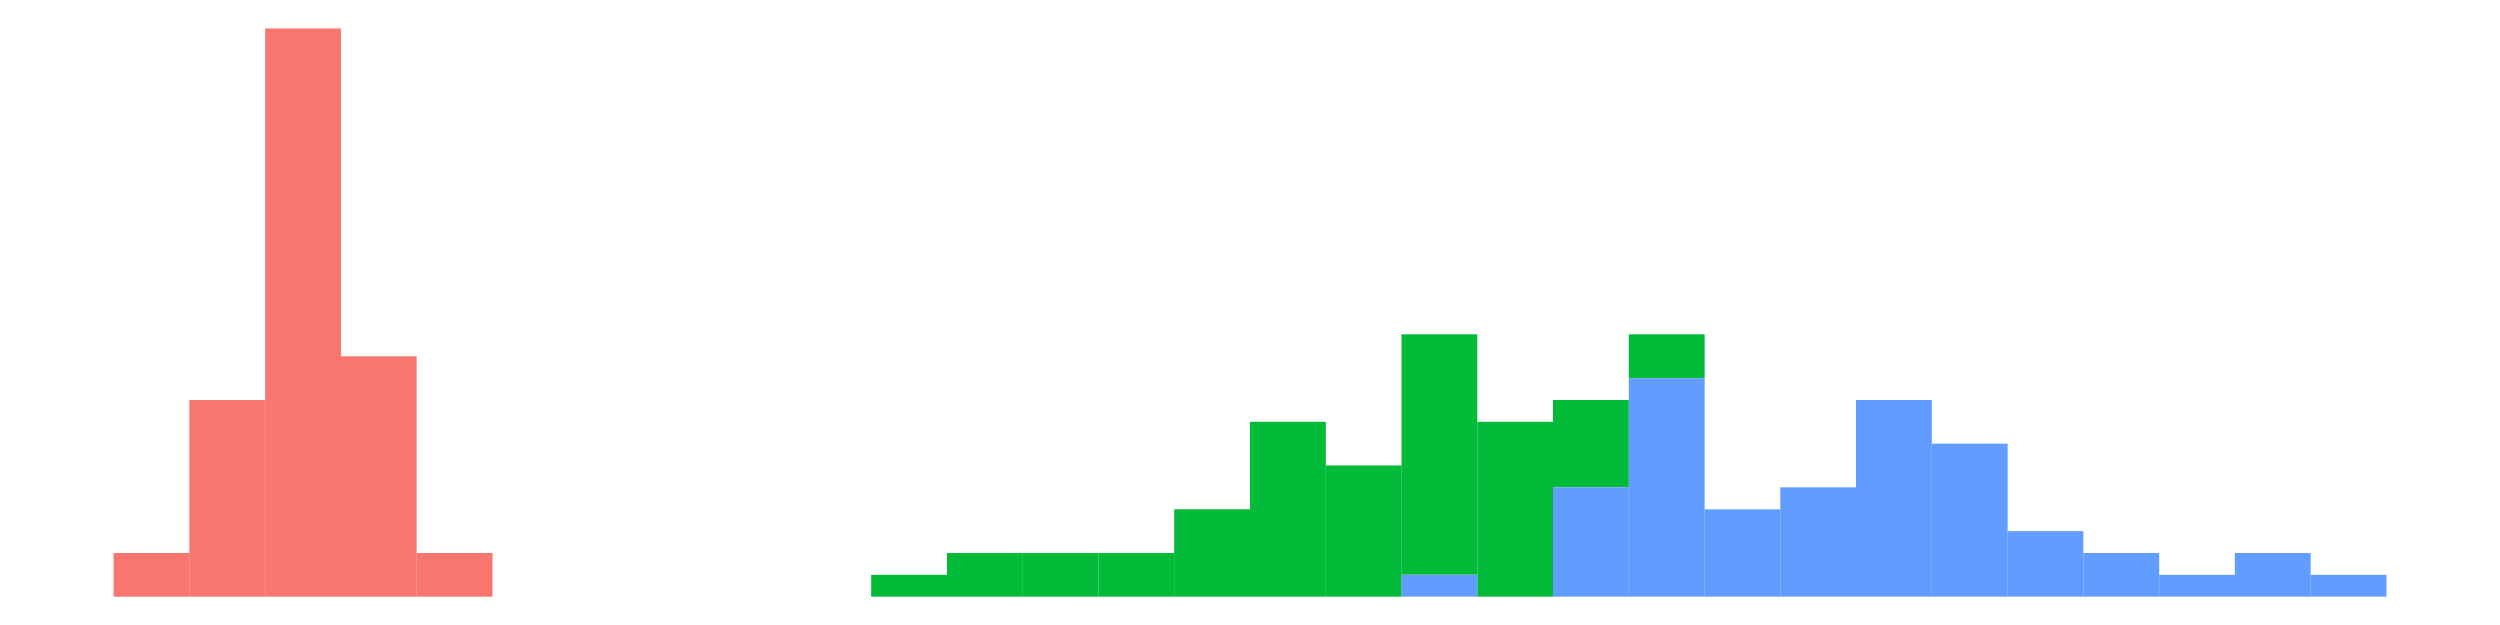
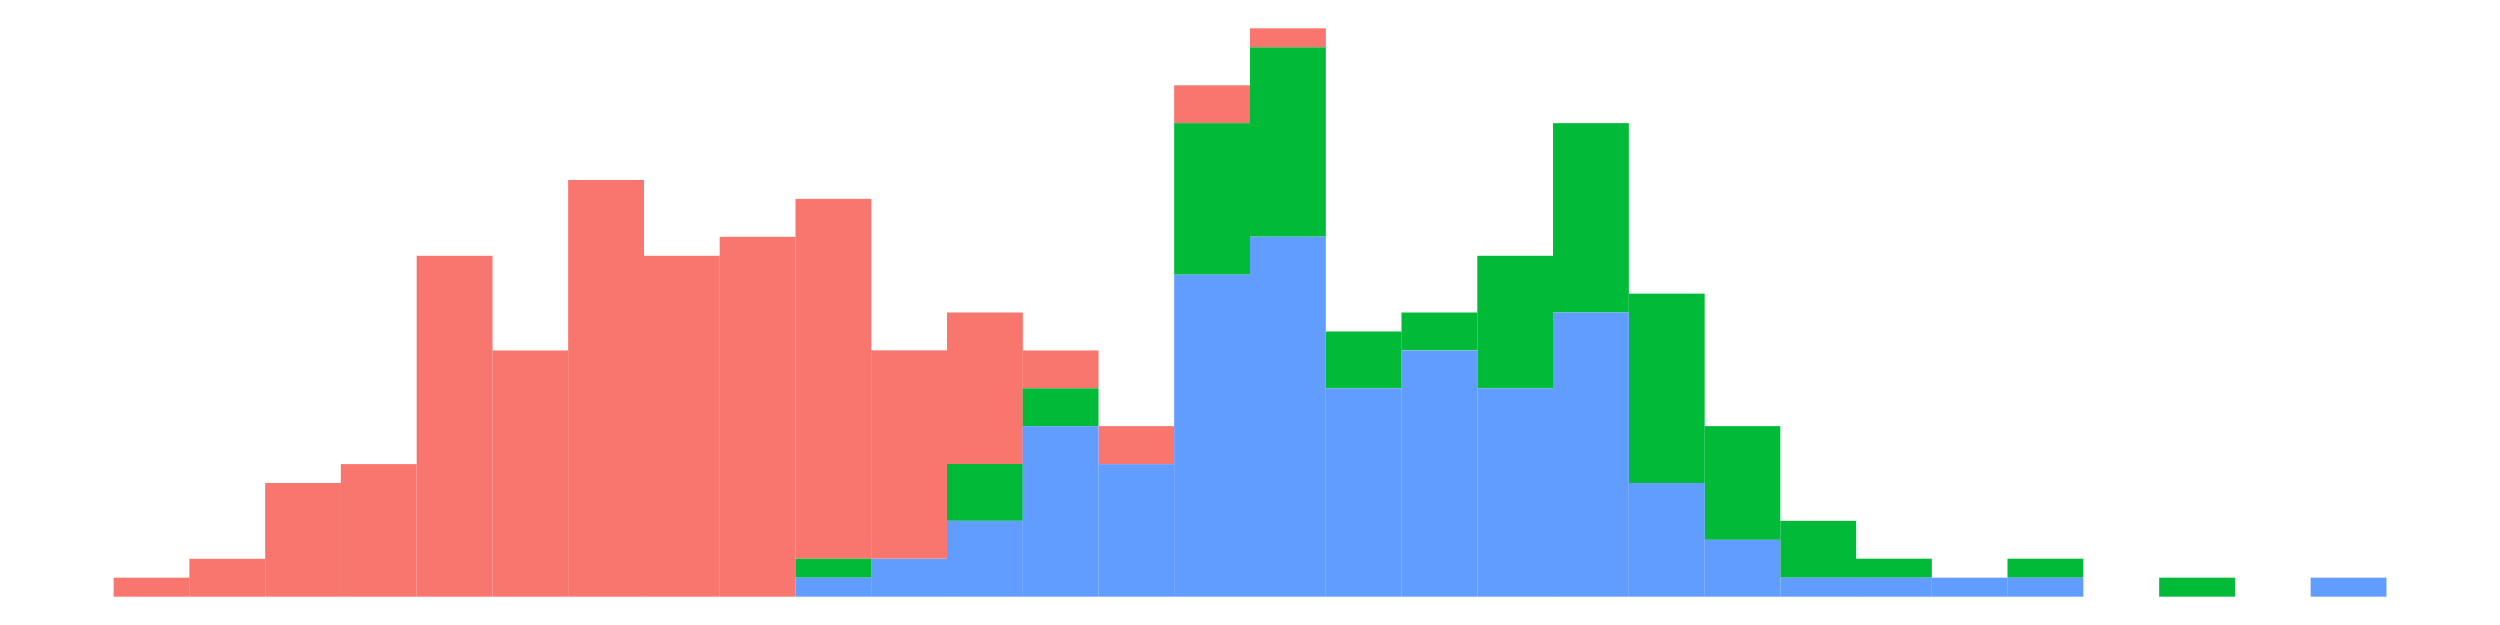
<svg xmlns="http://www.w3.org/2000/svg" width="72pt" height="18pt" viewBox="0 0 72 18" version="1.1">
  <g id="surface169">
    <rect x="0" y="0" width="72" height="18" style="fill:rgb(100%,100%,100%);fill-opacity:1;stroke:none;" />
-     <path style=" stroke:none;fill-rule:nonzero;fill:rgb(97.255%,46.275%,42.745%);fill-opacity:1;" d="M 3.273 17.184 L 5.457 17.184 L 5.457 15.926 L 3.273 15.926 Z M 3.273 17.184 " />
-     <path style=" stroke:none;fill-rule:nonzero;fill:rgb(97.255%,46.275%,42.745%);fill-opacity:1;" d="M 5.453 17.184 L 7.637 17.184 L 7.637 11.52 L 5.453 11.52 Z M 5.453 17.184 " />
-     <path style=" stroke:none;fill-rule:nonzero;fill:rgb(97.255%,46.275%,42.745%);fill-opacity:1;" d="M 7.637 17.184 L 9.82 17.184 L 9.82 0.82 L 7.637 0.82 Z M 7.637 17.184 " />
-     <path style=" stroke:none;fill-rule:nonzero;fill:rgb(97.255%,46.275%,42.745%);fill-opacity:1;" d="M 9.816 17.184 L 12 17.184 L 12 10.262 L 9.816 10.262 Z M 9.816 17.184 " />
-     <path style=" stroke:none;fill-rule:nonzero;fill:rgb(97.255%,46.275%,42.745%);fill-opacity:1;" d="M 12 17.184 L 14.184 17.184 L 14.184 15.926 L 12 15.926 Z M 12 17.184 " />
-     <path style=" stroke:none;fill-rule:nonzero;fill:rgb(0%,72.941%,21.961%);fill-opacity:1;" d="M 25.09 17.184 L 27.273 17.184 L 27.273 16.555 L 25.09 16.555 Z M 25.09 17.184 " />
-     <path style=" stroke:none;fill-rule:nonzero;fill:rgb(0%,72.941%,21.961%);fill-opacity:1;" d="M 27.273 17.184 L 29.457 17.184 L 29.457 15.926 L 27.273 15.926 Z M 27.273 17.184 " />
-     <path style=" stroke:none;fill-rule:nonzero;fill:rgb(0%,72.941%,21.961%);fill-opacity:1;" d="M 29.453 17.184 L 31.637 17.184 L 31.637 15.926 L 29.453 15.926 Z M 29.453 17.184 " />
-     <path style=" stroke:none;fill-rule:nonzero;fill:rgb(0%,72.941%,21.961%);fill-opacity:1;" d="M 31.637 17.184 L 33.82 17.184 L 33.82 15.926 L 31.637 15.926 Z M 31.637 17.184 " />
-     <path style=" stroke:none;fill-rule:nonzero;fill:rgb(0%,72.941%,21.961%);fill-opacity:1;" d="M 33.816 17.184 L 36 17.184 L 36 14.668 L 33.816 14.668 Z M 33.816 17.184 " />
-     <path style=" stroke:none;fill-rule:nonzero;fill:rgb(0%,72.941%,21.961%);fill-opacity:1;" d="M 36 17.184 L 38.184 17.184 L 38.184 12.148 L 36 12.148 Z M 36 17.184 " />
-     <path style=" stroke:none;fill-rule:nonzero;fill:rgb(0%,72.941%,21.961%);fill-opacity:1;" d="M 38.184 17.184 L 40.367 17.184 L 40.367 13.406 L 38.184 13.406 Z M 38.184 17.184 " />
-     <path style=" stroke:none;fill-rule:nonzero;fill:rgb(0%,72.941%,21.961%);fill-opacity:1;" d="M 40.363 16.551 L 42.547 16.551 L 42.547 9.629 L 40.363 9.629 Z M 40.363 16.551 " />
-     <path style=" stroke:none;fill-rule:nonzero;fill:rgb(0%,72.941%,21.961%);fill-opacity:1;" d="M 42.547 17.184 L 44.73 17.184 L 44.73 12.148 L 42.547 12.148 Z M 42.547 17.184 " />
-     <path style=" stroke:none;fill-rule:nonzero;fill:rgb(0%,72.941%,21.961%);fill-opacity:1;" d="M 44.727 14.035 L 46.91 14.035 L 46.91 11.52 L 44.727 11.52 Z M 44.727 14.035 " />
-     <path style=" stroke:none;fill-rule:nonzero;fill:rgb(0%,72.941%,21.961%);fill-opacity:1;" d="M 46.91 10.887 L 49.094 10.887 L 49.094 9.629 L 46.91 9.629 Z M 46.91 10.887 " />
-     <path style=" stroke:none;fill-rule:nonzero;fill:rgb(38.039%,61.176%,100%);fill-opacity:1;" d="M 40.363 17.184 L 42.547 17.184 L 42.547 16.555 L 40.363 16.555 Z M 40.363 17.184 " />
-     <path style=" stroke:none;fill-rule:nonzero;fill:rgb(38.039%,61.176%,100%);fill-opacity:1;" d="M 44.727 17.184 L 46.91 17.184 L 46.91 14.035 L 44.727 14.035 Z M 44.727 17.184 " />
-     <path style=" stroke:none;fill-rule:nonzero;fill:rgb(38.039%,61.176%,100%);fill-opacity:1;" d="M 46.91 17.184 L 49.094 17.184 L 49.094 10.891 L 46.91 10.891 Z M 46.91 17.184 " />
-     <path style=" stroke:none;fill-rule:nonzero;fill:rgb(38.039%,61.176%,100%);fill-opacity:1;" d="M 49.09 17.184 L 51.273 17.184 L 51.273 14.668 L 49.09 14.668 Z M 49.09 17.184 " />
-     <path style=" stroke:none;fill-rule:nonzero;fill:rgb(38.039%,61.176%,100%);fill-opacity:1;" d="M 51.273 17.184 L 53.457 17.184 L 53.457 14.035 L 51.273 14.035 Z M 51.273 17.184 " />
-     <path style=" stroke:none;fill-rule:nonzero;fill:rgb(38.039%,61.176%,100%);fill-opacity:1;" d="M 53.453 17.184 L 55.637 17.184 L 55.637 11.52 L 53.453 11.52 Z M 53.453 17.184 " />
-     <path style=" stroke:none;fill-rule:nonzero;fill:rgb(38.039%,61.176%,100%);fill-opacity:1;" d="M 55.637 17.184 L 57.82 17.184 L 57.82 12.777 L 55.637 12.777 Z M 55.637 17.184 " />
-     <path style=" stroke:none;fill-rule:nonzero;fill:rgb(38.039%,61.176%,100%);fill-opacity:1;" d="M 57.816 17.184 L 60 17.184 L 60 15.297 L 57.816 15.297 Z M 57.816 17.184 " />
-     <path style=" stroke:none;fill-rule:nonzero;fill:rgb(38.039%,61.176%,100%);fill-opacity:1;" d="M 60 17.184 L 62.184 17.184 L 62.184 15.926 L 60 15.926 Z M 60 17.184 " />
-     <path style=" stroke:none;fill-rule:nonzero;fill:rgb(38.039%,61.176%,100%);fill-opacity:1;" d="M 62.184 17.184 L 64.367 17.184 L 64.367 16.555 L 62.184 16.555 Z M 62.184 17.184 " />
-     <path style=" stroke:none;fill-rule:nonzero;fill:rgb(38.039%,61.176%,100%);fill-opacity:1;" d="M 64.363 17.184 L 66.547 17.184 L 66.547 15.926 L 64.363 15.926 Z M 64.363 17.184 " />
-     <path style=" stroke:none;fill-rule:nonzero;fill:rgb(38.039%,61.176%,100%);fill-opacity:1;" d="M 66.547 17.184 L 68.73 17.184 L 68.73 16.555 L 66.547 16.555 Z M 66.547 17.184 " />
+     <path style=" stroke:none;fill-rule:nonzero;fill:rgb(97.255%,46.275%,42.745%);fill-opacity:1;" d="M 3.273 17.184 L 5.457 17.184 L 5.457 16.637 L 3.273 16.637 Z M 3.273 17.184 " />
+     <path style=" stroke:none;fill-rule:nonzero;fill:rgb(97.255%,46.275%,42.745%);fill-opacity:1;" d="M 5.453 17.184 L 7.637 17.184 L 7.637 16.094 L 5.453 16.094 Z M 5.453 17.184 " />
+     <path style=" stroke:none;fill-rule:nonzero;fill:rgb(97.255%,46.275%,42.745%);fill-opacity:1;" d="M 7.637 17.184 L 9.82 17.184 L 9.82 13.91 L 7.637 13.91 Z M 7.637 17.184 " />
+     <path style=" stroke:none;fill-rule:nonzero;fill:rgb(97.255%,46.275%,42.745%);fill-opacity:1;" d="M 9.816 17.184 L 12 17.184 L 12 13.367 L 9.816 13.367 Z M 9.816 17.184 " />
+     <path style=" stroke:none;fill-rule:nonzero;fill:rgb(97.255%,46.275%,42.745%);fill-opacity:1;" d="M 12 17.184 L 14.184 17.184 L 14.184 7.367 L 12 7.367 Z M 12 17.184 " />
+     <path style=" stroke:none;fill-rule:nonzero;fill:rgb(97.255%,46.275%,42.745%);fill-opacity:1;" d="M 14.184 17.184 L 16.367 17.184 L 16.367 10.094 L 14.184 10.094 Z M 14.184 17.184 " />
+     <path style=" stroke:none;fill-rule:nonzero;fill:rgb(97.255%,46.275%,42.745%);fill-opacity:1;" d="M 16.363 17.184 L 18.547 17.184 L 18.547 5.184 L 16.363 5.184 Z M 16.363 17.184 " />
+     <path style=" stroke:none;fill-rule:nonzero;fill:rgb(97.255%,46.275%,42.745%);fill-opacity:1;" d="M 18.547 17.184 L 20.73 17.184 L 20.73 7.367 L 18.547 7.367 Z M 18.547 17.184 " />
+     <path style=" stroke:none;fill-rule:nonzero;fill:rgb(97.255%,46.275%,42.745%);fill-opacity:1;" d="M 20.727 17.184 L 22.91 17.184 L 22.91 6.82 L 20.727 6.82 Z M 20.727 17.184 " />
+     <path style=" stroke:none;fill-rule:nonzero;fill:rgb(97.255%,46.275%,42.745%);fill-opacity:1;" d="M 22.91 16.09 L 25.094 16.09 L 25.094 5.727 L 22.91 5.727 Z M 22.91 16.09 " />
+     <path style=" stroke:none;fill-rule:nonzero;fill:rgb(97.255%,46.275%,42.745%);fill-opacity:1;" d="M 25.09 16.09 L 27.273 16.09 L 27.273 10.09 L 25.09 10.09 Z M 25.09 16.09 " />
+     <path style=" stroke:none;fill-rule:nonzero;fill:rgb(97.255%,46.275%,42.745%);fill-opacity:1;" d="M 27.273 13.363 L 29.457 13.363 L 29.457 9 L 27.273 9 Z M 27.273 13.363 " />
+     <path style=" stroke:none;fill-rule:nonzero;fill:rgb(97.255%,46.275%,42.745%);fill-opacity:1;" d="M 29.453 11.184 L 31.637 11.184 L 31.637 10.094 L 29.453 10.094 Z M 29.453 11.184 " />
+     <path style=" stroke:none;fill-rule:nonzero;fill:rgb(97.255%,46.275%,42.745%);fill-opacity:1;" d="M 31.637 13.363 L 33.82 13.363 L 33.82 12.273 L 31.637 12.273 Z M 31.637 13.363 " />
+     <path style=" stroke:none;fill-rule:nonzero;fill:rgb(97.255%,46.275%,42.745%);fill-opacity:1;" d="M 33.816 3.547 L 36 3.547 L 36 2.457 L 33.816 2.457 Z M 33.816 3.547 " />
+     <path style=" stroke:none;fill-rule:nonzero;fill:rgb(97.255%,46.275%,42.745%);fill-opacity:1;" d="M 36 1.363 L 38.184 1.363 L 38.184 0.816 L 36 0.816 Z M 36 1.363 " />
+     <path style=" stroke:none;fill-rule:nonzero;fill:rgb(0%,72.941%,21.961%);fill-opacity:1;" d="M 22.91 16.637 L 25.094 16.637 L 25.094 16.09 L 22.91 16.09 Z M 22.91 16.637 " />
+     <path style=" stroke:none;fill-rule:nonzero;fill:rgb(0%,72.941%,21.961%);fill-opacity:1;" d="M 27.273 15 L 29.457 15 L 29.457 13.363 L 27.273 13.363 Z M 27.273 15 " />
+     <path style=" stroke:none;fill-rule:nonzero;fill:rgb(0%,72.941%,21.961%);fill-opacity:1;" d="M 29.453 12.273 L 31.637 12.273 L 31.637 11.184 L 29.453 11.184 Z M 29.453 12.273 " />
+     <path style=" stroke:none;fill-rule:nonzero;fill:rgb(0%,72.941%,21.961%);fill-opacity:1;" d="M 33.816 7.91 L 36 7.91 L 36 3.547 L 33.816 3.547 Z M 33.816 7.91 " />
+     <path style=" stroke:none;fill-rule:nonzero;fill:rgb(0%,72.941%,21.961%);fill-opacity:1;" d="M 36 6.816 L 38.184 6.816 L 38.184 1.363 L 36 1.363 Z M 36 6.816 " />
+     <path style=" stroke:none;fill-rule:nonzero;fill:rgb(0%,72.941%,21.961%);fill-opacity:1;" d="M 38.184 11.184 L 40.367 11.184 L 40.367 9.547 L 38.184 9.547 Z M 38.184 11.184 " />
+     <path style=" stroke:none;fill-rule:nonzero;fill:rgb(0%,72.941%,21.961%);fill-opacity:1;" d="M 40.363 10.09 L 42.547 10.09 L 42.547 9 L 40.363 9 Z M 40.363 10.09 " />
+     <path style=" stroke:none;fill-rule:nonzero;fill:rgb(0%,72.941%,21.961%);fill-opacity:1;" d="M 42.547 11.184 L 44.73 11.184 L 44.73 7.367 L 42.547 7.367 Z M 42.547 11.184 " />
+     <path style=" stroke:none;fill-rule:nonzero;fill:rgb(0%,72.941%,21.961%);fill-opacity:1;" d="M 44.727 9 L 46.91 9 L 46.91 3.547 L 44.727 3.547 Z M 44.727 9 " />
+     <path style=" stroke:none;fill-rule:nonzero;fill:rgb(0%,72.941%,21.961%);fill-opacity:1;" d="M 46.91 13.91 L 49.094 13.91 L 49.094 8.457 L 46.91 8.457 Z M 46.91 13.91 " />
+     <path style=" stroke:none;fill-rule:nonzero;fill:rgb(0%,72.941%,21.961%);fill-opacity:1;" d="M 49.09 15.547 L 51.273 15.547 L 51.273 12.273 L 49.09 12.273 Z M 49.09 15.547 " />
+     <path style=" stroke:none;fill-rule:nonzero;fill:rgb(0%,72.941%,21.961%);fill-opacity:1;" d="M 51.273 16.637 L 53.457 16.637 L 53.457 15 L 51.273 15 Z M 51.273 16.637 " />
+     <path style=" stroke:none;fill-rule:nonzero;fill:rgb(0%,72.941%,21.961%);fill-opacity:1;" d="M 53.453 16.637 L 55.637 16.637 L 55.637 16.09 L 53.453 16.09 Z M 53.453 16.637 " />
+     <path style=" stroke:none;fill-rule:nonzero;fill:rgb(0%,72.941%,21.961%);fill-opacity:1;" d="M 57.816 16.637 L 60 16.637 L 60 16.09 L 57.816 16.09 Z M 57.816 16.637 " />
+     <path style=" stroke:none;fill-rule:nonzero;fill:rgb(0%,72.941%,21.961%);fill-opacity:1;" d="M 62.184 17.184 L 64.367 17.184 L 64.367 16.637 L 62.184 16.637 Z M 62.184 17.184 " />
+     <path style=" stroke:none;fill-rule:nonzero;fill:rgb(38.039%,61.176%,100%);fill-opacity:1;" d="M 22.91 17.184 L 25.094 17.184 L 25.094 16.637 L 22.91 16.637 Z M 22.91 17.184 " />
+     <path style=" stroke:none;fill-rule:nonzero;fill:rgb(38.039%,61.176%,100%);fill-opacity:1;" d="M 25.09 17.184 L 27.273 17.184 L 27.273 16.094 L 25.09 16.094 Z M 25.09 17.184 " />
+     <path style=" stroke:none;fill-rule:nonzero;fill:rgb(38.039%,61.176%,100%);fill-opacity:1;" d="M 27.273 17.184 L 29.457 17.184 L 29.457 15 L 27.273 15 Z M 27.273 17.184 " />
+     <path style=" stroke:none;fill-rule:nonzero;fill:rgb(38.039%,61.176%,100%);fill-opacity:1;" d="M 29.453 17.184 L 31.637 17.184 L 31.637 12.273 L 29.453 12.273 Z M 29.453 17.184 " />
+     <path style=" stroke:none;fill-rule:nonzero;fill:rgb(38.039%,61.176%,100%);fill-opacity:1;" d="M 31.637 17.184 L 33.82 17.184 L 33.82 13.367 L 31.637 13.367 Z M 31.637 17.184 " />
+     <path style=" stroke:none;fill-rule:nonzero;fill:rgb(38.039%,61.176%,100%);fill-opacity:1;" d="M 33.816 17.184 L 36 17.184 L 36 7.91 L 33.816 7.91 Z M 33.816 17.184 " />
+     <path style=" stroke:none;fill-rule:nonzero;fill:rgb(38.039%,61.176%,100%);fill-opacity:1;" d="M 36 17.184 L 38.184 17.184 L 38.184 6.82 L 36 6.82 Z M 36 17.184 " />
+     <path style=" stroke:none;fill-rule:nonzero;fill:rgb(38.039%,61.176%,100%);fill-opacity:1;" d="M 38.184 17.184 L 40.367 17.184 L 40.367 11.184 L 38.184 11.184 Z M 38.184 17.184 " />
+     <path style=" stroke:none;fill-rule:nonzero;fill:rgb(38.039%,61.176%,100%);fill-opacity:1;" d="M 40.363 17.184 L 42.547 17.184 L 42.547 10.094 L 40.363 10.094 Z M 40.363 17.184 " />
+     <path style=" stroke:none;fill-rule:nonzero;fill:rgb(38.039%,61.176%,100%);fill-opacity:1;" d="M 42.547 17.184 L 44.73 17.184 L 44.73 11.184 L 42.547 11.184 Z M 42.547 17.184 " />
+     <path style=" stroke:none;fill-rule:nonzero;fill:rgb(38.039%,61.176%,100%);fill-opacity:1;" d="M 44.727 17.184 L 46.91 17.184 L 46.91 9 L 44.727 9 Z M 44.727 17.184 " />
+     <path style=" stroke:none;fill-rule:nonzero;fill:rgb(38.039%,61.176%,100%);fill-opacity:1;" d="M 46.91 17.184 L 49.094 17.184 L 49.094 13.91 L 46.91 13.91 Z M 46.91 17.184 " />
+     <path style=" stroke:none;fill-rule:nonzero;fill:rgb(38.039%,61.176%,100%);fill-opacity:1;" d="M 49.09 17.184 L 51.273 17.184 L 51.273 15.547 L 49.09 15.547 Z M 49.09 17.184 " />
+     <path style=" stroke:none;fill-rule:nonzero;fill:rgb(38.039%,61.176%,100%);fill-opacity:1;" d="M 51.273 17.184 L 53.457 17.184 L 53.457 16.637 L 51.273 16.637 Z M 51.273 17.184 " />
+     <path style=" stroke:none;fill-rule:nonzero;fill:rgb(38.039%,61.176%,100%);fill-opacity:1;" d="M 53.453 17.184 L 55.637 17.184 L 55.637 16.637 L 53.453 16.637 Z M 53.453 17.184 " />
+     <path style=" stroke:none;fill-rule:nonzero;fill:rgb(38.039%,61.176%,100%);fill-opacity:1;" d="M 55.637 17.184 L 57.82 17.184 L 57.82 16.637 L 55.637 16.637 Z M 55.637 17.184 " />
+     <path style=" stroke:none;fill-rule:nonzero;fill:rgb(38.039%,61.176%,100%);fill-opacity:1;" d="M 57.816 17.184 L 60 17.184 L 60 16.637 L 57.816 16.637 Z M 57.816 17.184 " />
+     <path style=" stroke:none;fill-rule:nonzero;fill:rgb(38.039%,61.176%,100%);fill-opacity:1;" d="M 66.547 17.184 L 68.73 17.184 L 68.73 16.637 L 66.547 16.637 Z M 66.547 17.184 " />
  </g>
</svg>
